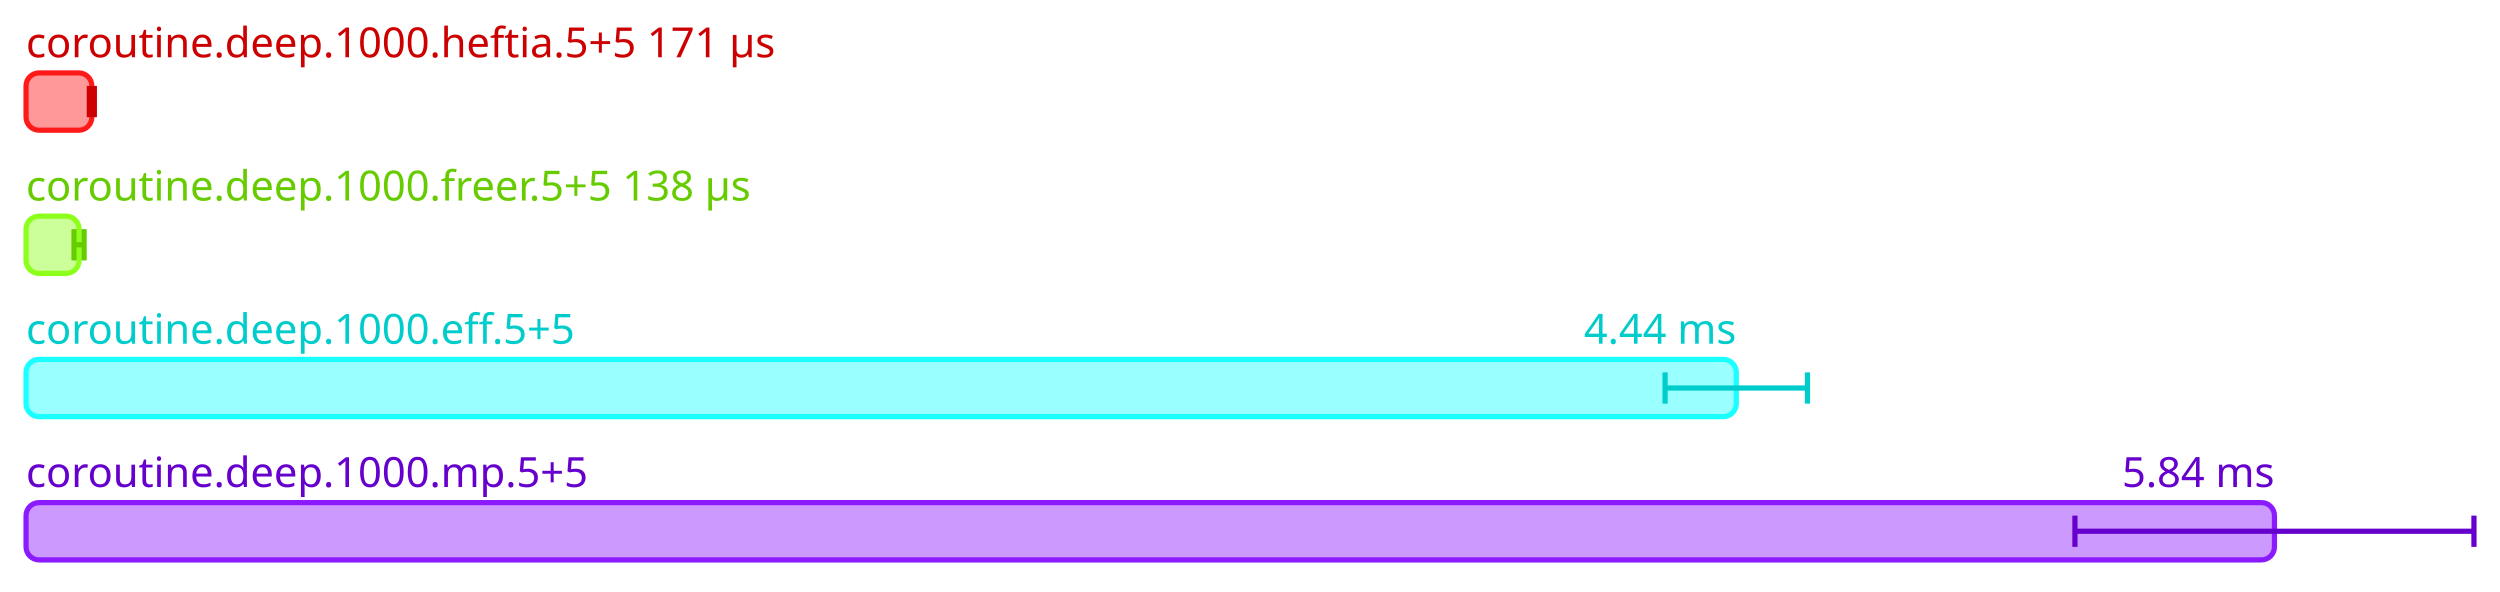
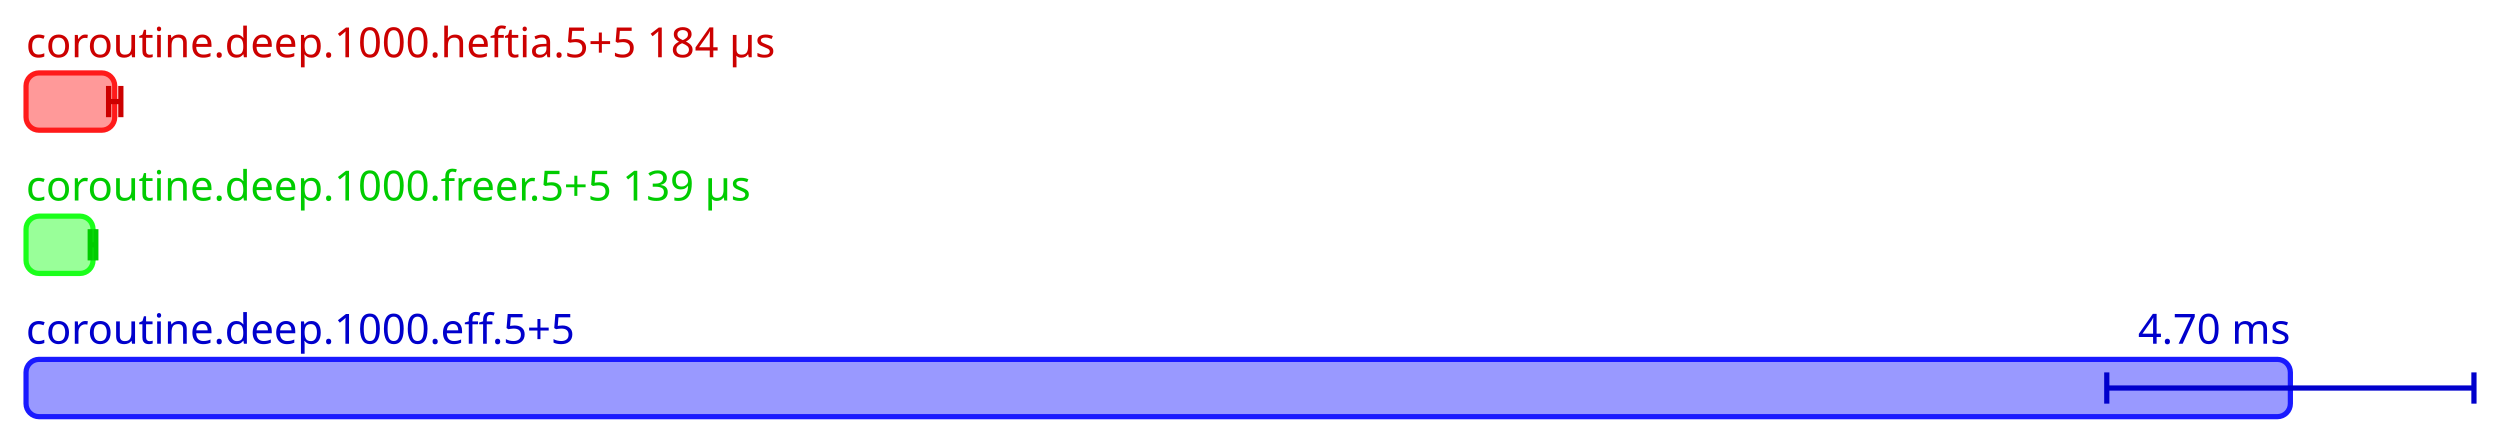
- <svg xmlns="http://www.w3.org/2000/svg" height="227" width="960.0" font-size="16" font-family="sans-serif" stroke-width="2">
+ <svg xmlns="http://www.w3.org/2000/svg" height="172" width="960.0" font-size="16" font-family="sans-serif" stroke-width="2">
  <g transform="translate(10.0 0)">
-     <text fill="hsl(0, 100%, 40%)" y="22">coroutine.deep.1000.heftia.5+5 171  μs</text>
+     <text fill="hsl(0, 100%, 40%)" y="22">coroutine.deep.1000.heftia.5+5 184  μs</text>
    <g>
-       <rect y="28" rx="5" height="22" width="25.262" fill="hsl(0, 100%, 80%)" stroke="hsl(0, 100%, 55%)" />
+       <rect y="28" rx="5" height="22" width="34.05" fill="hsl(0, 100%, 80%)" stroke="hsl(0, 100%, 55%)" />
      <g stroke="hsl(0, 100%, 40%)">
-         <line x1="24.301" x2="26.223" y1="39" y2="39" />
-         <line x1="24.301" x2="24.301" y1="33" y2="45" />
-         <line x1="26.223" x2="26.223" y1="33" y2="45" />
+         <line x1="31.695" x2="36.405" y1="39" y2="39" />
+         <line x1="31.695" x2="31.695" y1="33" y2="45" />
+         <line x1="36.405" x2="36.405" y1="33" y2="45" />
      </g>
    </g>
-     <text fill="hsl(90, 100%, 40%)" y="77">coroutine.deep.1000.freer.5+5 138  μs</text>
+     <text fill="hsl(120, 100%, 40%)" y="77">coroutine.deep.1000.freer.5+5 139  μs</text>
    <g>
-       <rect y="83" rx="5" height="22" width="20.361" fill="hsl(90, 100%, 80%)" stroke="hsl(90, 100%, 55%)" />
-       <g stroke="hsl(90, 100%, 40%)">
-         <line x1="18.425" x2="22.296" y1="94" y2="94" />
-         <line x1="18.425" x2="18.425" y1="88" y2="100" />
-         <line x1="22.296" x2="22.296" y1="88" y2="100" />
+       <rect y="83" rx="5" height="22" width="25.722" fill="hsl(120, 100%, 80%)" stroke="hsl(120, 100%, 55%)" />
+       <g stroke="hsl(120, 100%, 40%)">
+         <line x1="24.646" x2="26.797" y1="94" y2="94" />
+         <line x1="24.646" x2="24.646" y1="88" y2="100" />
+         <line x1="26.797" x2="26.797" y1="88" y2="100" />
      </g>
    </g>
-     <g fill="hsl(180, 100%, 40%)">
+     <g fill="hsl(240, 100%, 40%)">
      <text y="132">coroutine.deep.1000.eff.5+5</text>
-       <text y="132" x="656.733" text-anchor="end">4.44 ms</text>
+       <text y="132" x="869.502" text-anchor="end">4.70 ms</text>
    </g>
    <g>
-       <rect y="138" rx="5" height="22" width="656.733" fill="hsl(180, 100%, 80%)" stroke="hsl(180, 100%, 55%)" />
-       <g stroke="hsl(180, 100%, 40%)">
-         <line x1="629.393" x2="684.073" y1="149" y2="149" />
-         <line x1="629.393" x2="629.393" y1="143" y2="155" />
-         <line x1="684.073" x2="684.073" y1="143" y2="155" />
-       </g>
-     </g>
-     <g fill="hsl(270, 100%, 40%)">
-       <text y="187">coroutine.deep.1000.mp.5+5</text>
-       <text y="187" x="863.387" text-anchor="end">5.84 ms</text>
-     </g>
-     <g>
-       <rect y="193" rx="5" height="22" width="863.387" fill="hsl(270, 100%, 80%)" stroke="hsl(270, 100%, 55%)" />
-       <g stroke="hsl(270, 100%, 40%)">
-         <line x1="786.774" x2="940.0" y1="204" y2="204" />
-         <line x1="786.774" x2="786.774" y1="198" y2="210" />
-         <line x1="940.0" x2="940.0" y1="198" y2="210" />
+       <rect y="138" rx="5" height="22" width="869.502" fill="hsl(240, 100%, 80%)" stroke="hsl(240, 100%, 55%)" />
+       <g stroke="hsl(240, 100%, 40%)">
+         <line x1="799.004" x2="940.0" y1="149" y2="149" />
+         <line x1="799.004" x2="799.004" y1="143" y2="155" />
+         <line x1="940.0" x2="940.0" y1="143" y2="155" />
      </g>
    </g>
  </g>
</svg>
